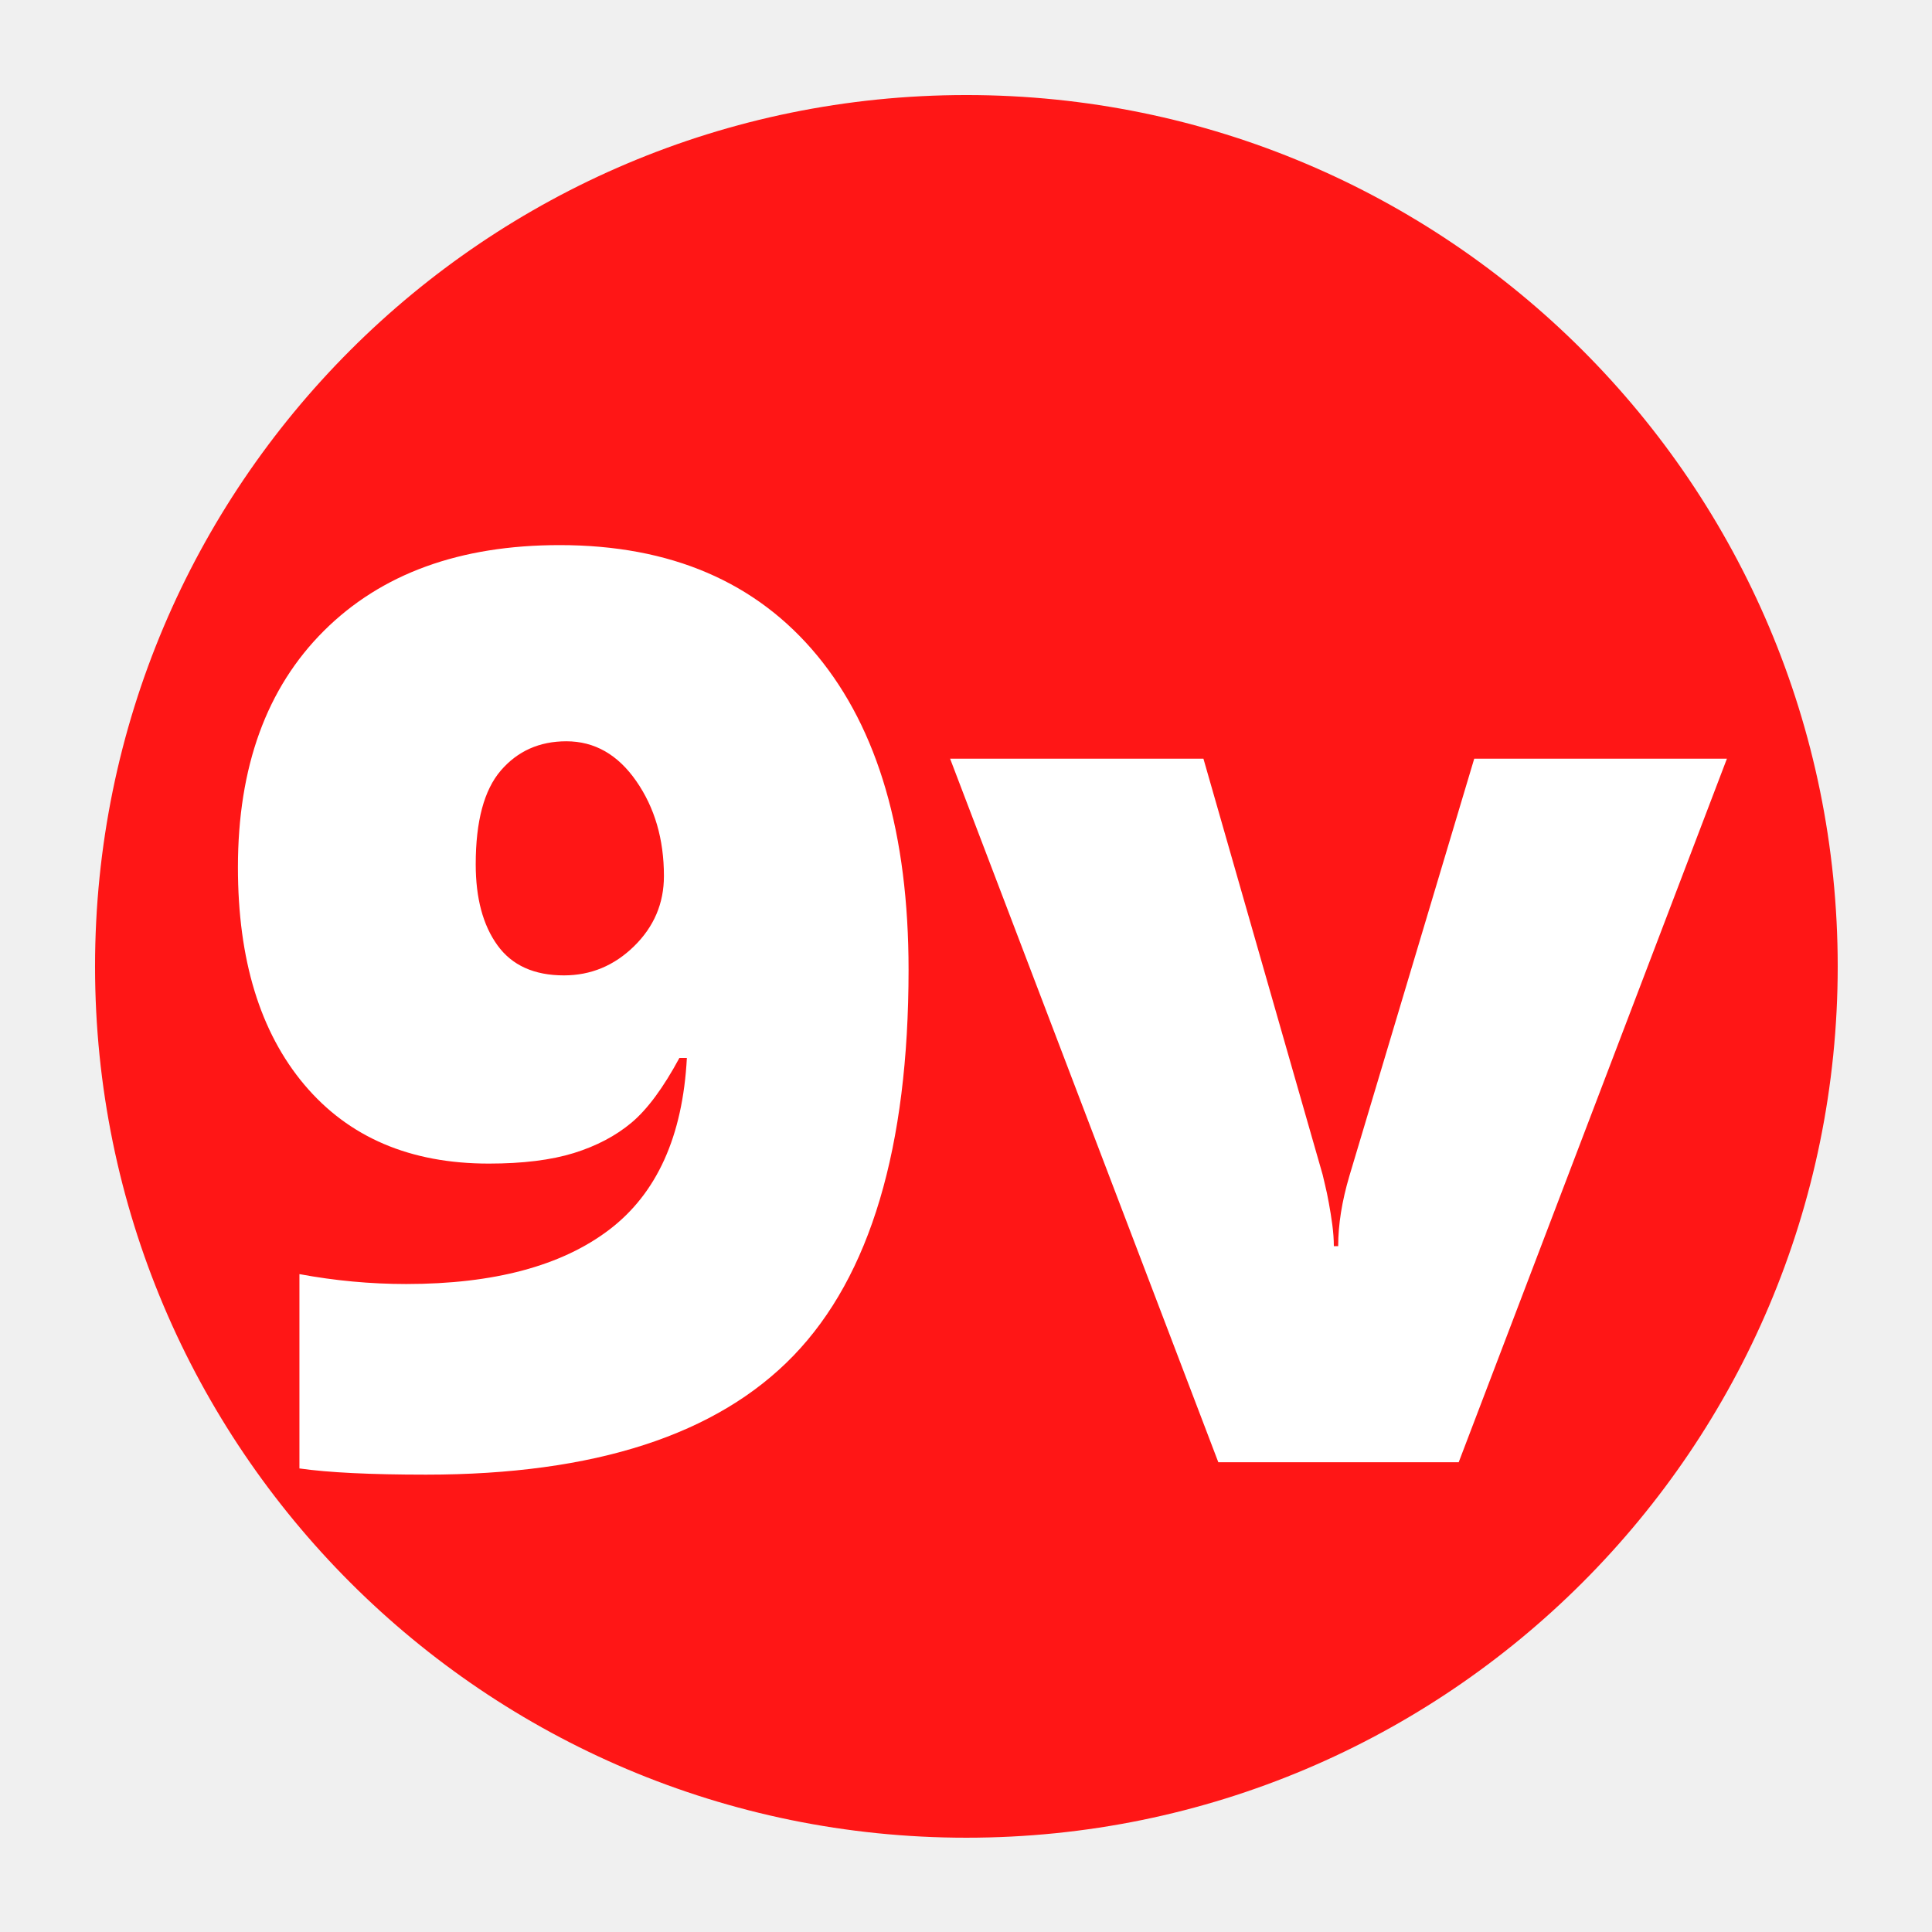
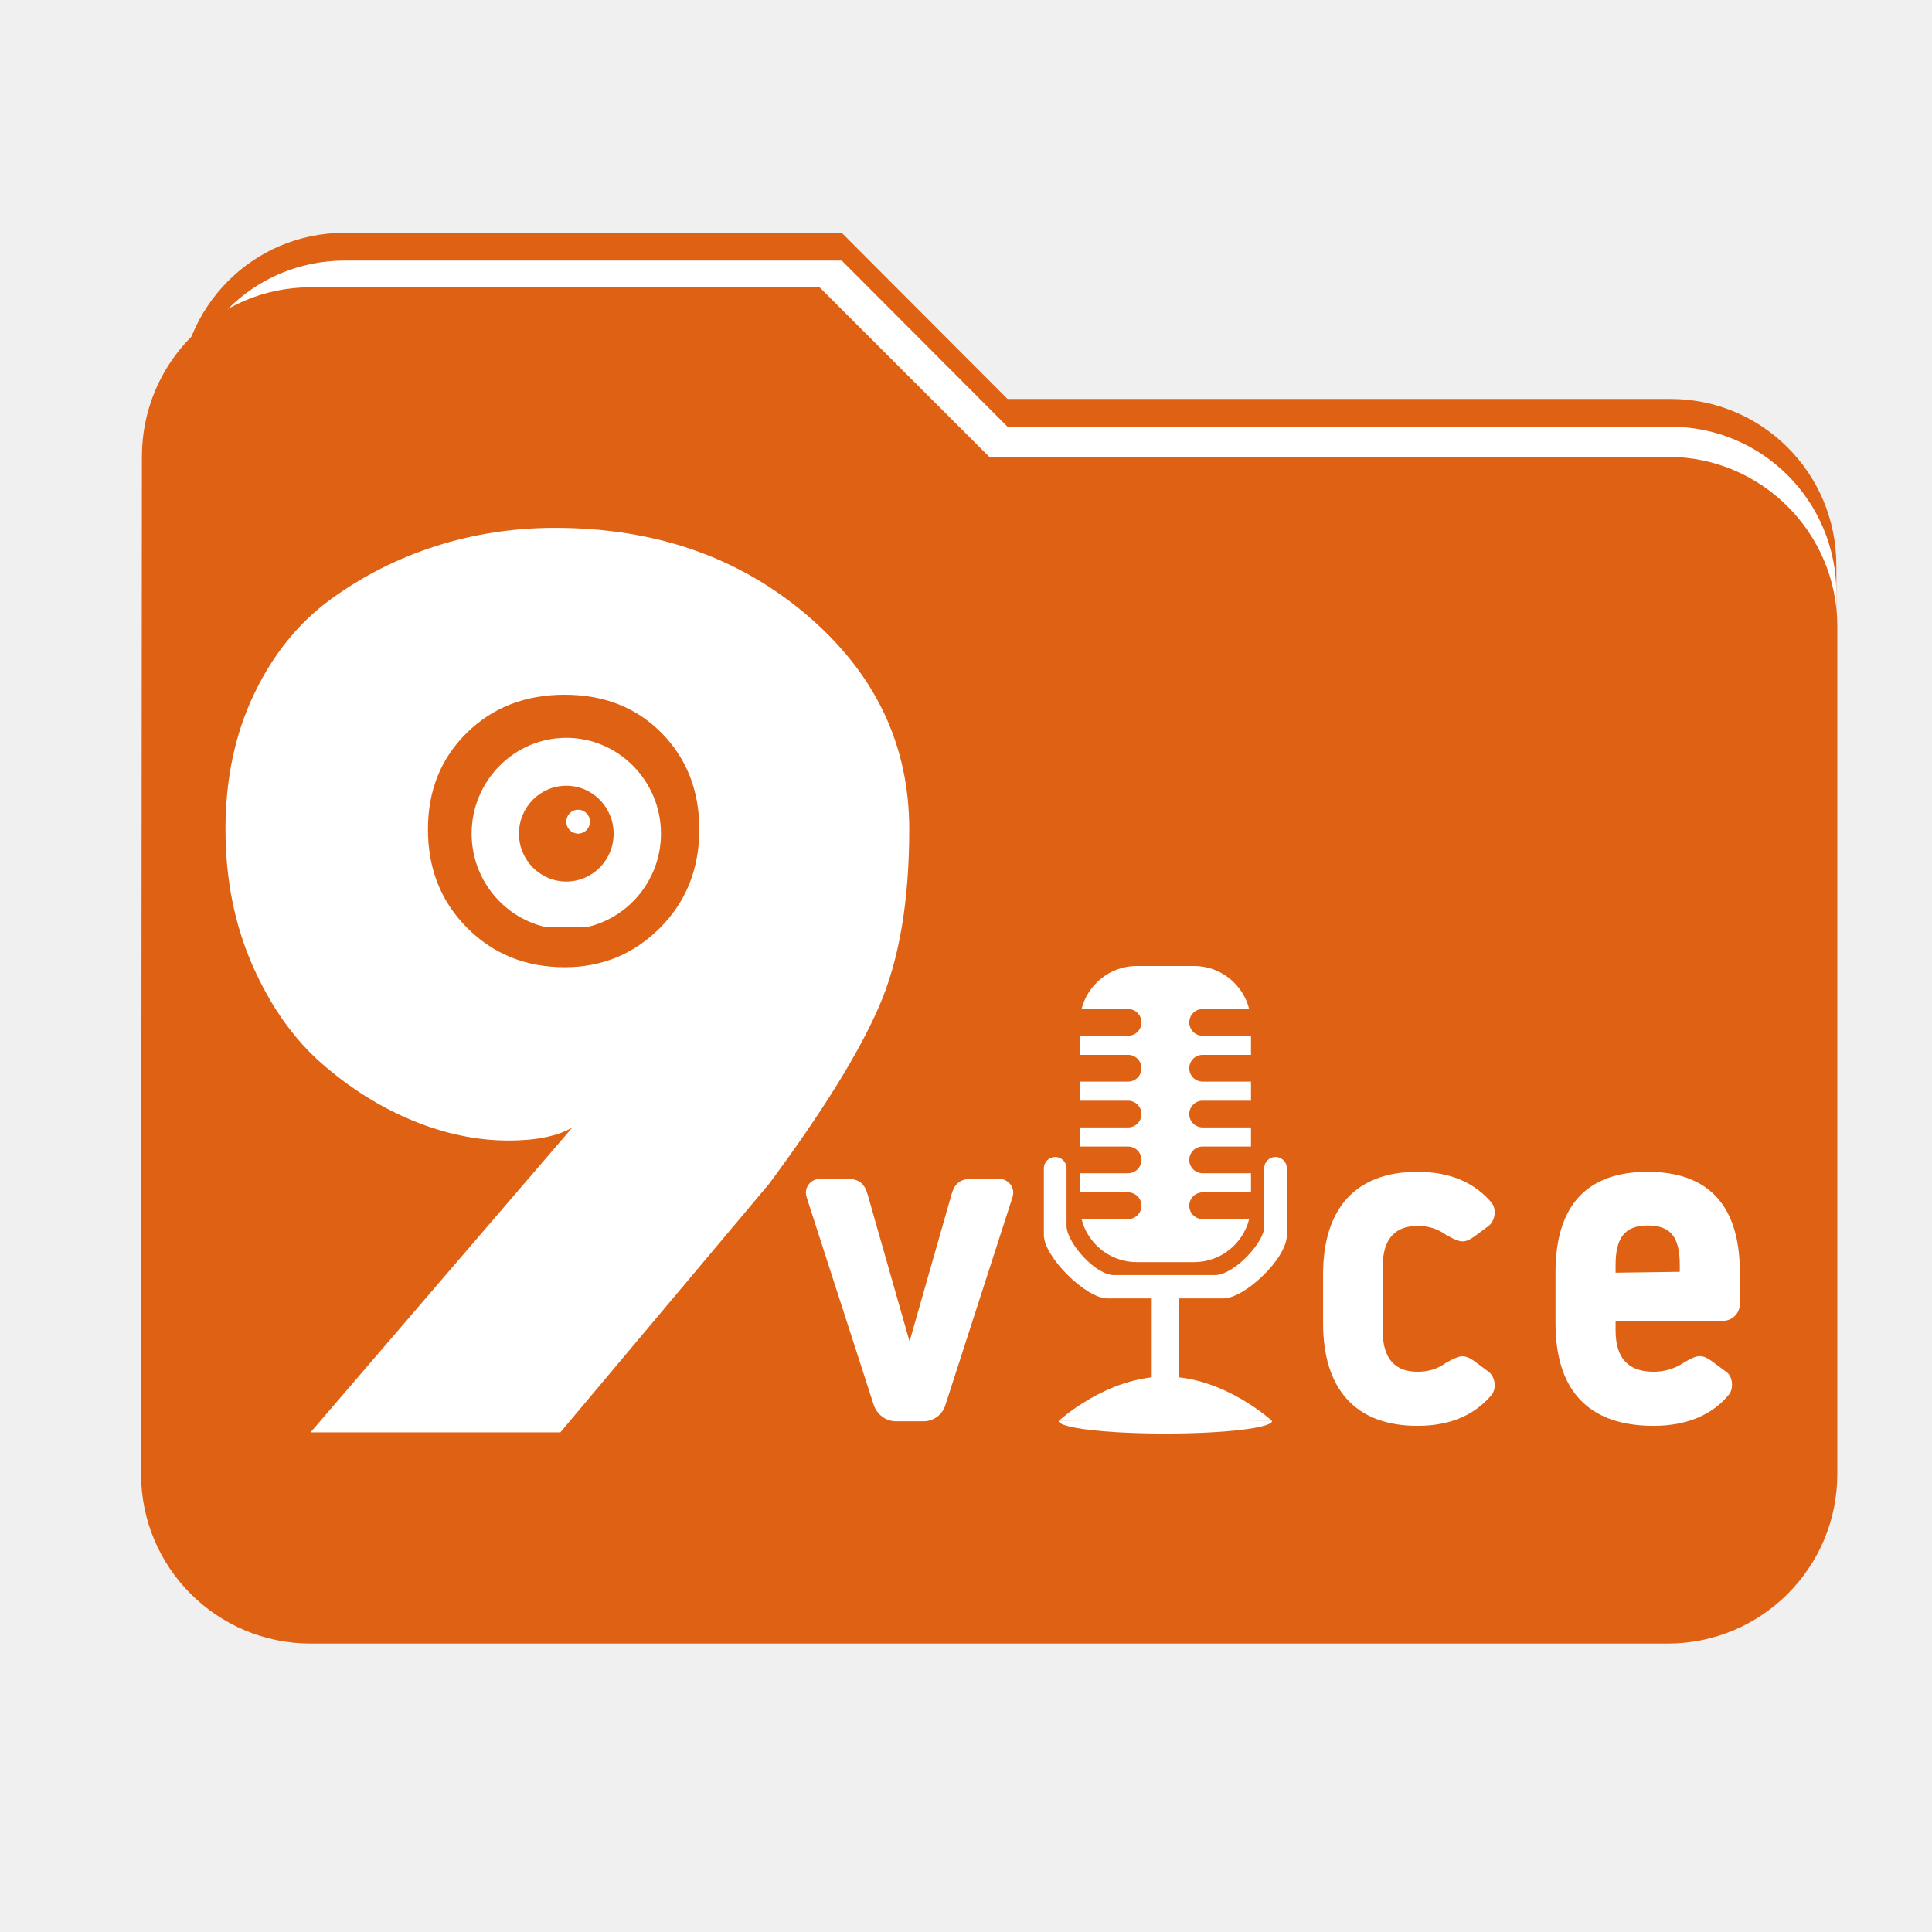
<svg xmlns="http://www.w3.org/2000/svg" width="375" viewBox="0 0 375 375" height="375" version="1.0">
-   <path fill="#FF1616" d="M 187.574 18.449 C 94.168 18.449 18.449 94.168 18.449 187.574 C 18.449 280.98 94.168 356.699 187.574 356.699 C 280.98 356.699 356.699 280.98 356.699 187.574 C 356.699 94.168 280.98 18.449 187.574 18.449" />
+   <defs>
+     <clipPath id="a">
+       <path d="M 34.684 45.191 L 356.434 45.191 L 356.434 303.191 L 34.684 303.191 Z M 34.684 45.191" />
+     </clipPath>
+     <clipPath id="b">
+       <path d="M 34.684 50.582 L 356.434 50.582 L 356.434 308.582 L 34.684 308.582 Z M 34.684 50.582" />
+     </clipPath>
+     <clipPath id="c">
+       <path d="M 27.379 55.762 L 356.629 55.762 L 356.629 319.012 L 27.379 319.012 Z M 27.379 55.762" />
+     </clipPath>
+     <clipPath id="d">
+       <path d="M 91.543 143.211 L 128.293 143.211 L 128.293 179.961 L 91.543 179.961 Z M 91.543 143.211" />
+     </clipPath>
+     <clipPath id="e">
+       <path d="M 209 187.5 L 243 187.5 L 243 245 L 209 245 Z M 209 187.5" />
+     </clipPath>
+     <clipPath id="f">
+       <path d="M 202.57 224 L 249.82 224 L 249.82 253 L 202.57 253 Z M 202.57 224" />
+     </clipPath>
+     <clipPath id="g">
+       <path d="M 205 275 L 247 275 L 247 278.25 L 205 278.25 Z M 205 275" />
+     </clipPath>
+   </defs>
+   <g clip-path="url(#a)">
+     <path fill="#DF6113" d="M 163.383 45.191 L 66.859 45.191 C 49.082 45.191 34.844 59.625 34.844 77.441 L 34.684 270.941 C 34.684 288.758 49.082 303.191 66.859 303.191 L 324.258 303.191 C 342.035 303.191 356.434 288.758 356.434 270.941 L 356.434 109.691 C 356.434 91.875 342.035 77.441 324.258 77.441 L 195.559 77.441 Z M 163.383 45.191" />
+   </g>
+   <g clip-path="url(#b)">
+     <path fill="#FFF" d="M 163.383 50.582 L 66.859 50.582 C 49.082 50.582 34.844 65.016 34.844 82.832 L 34.684 276.332 C 34.684 294.152 49.082 308.582 66.859 308.582 L 324.258 308.582 C 342.035 308.582 356.434 294.152 356.434 276.332 L 356.434 115.082 C 356.434 97.266 342.035 82.832 324.258 82.832 L 195.559 82.832 Z M 163.383 50.582" />
+   </g>
+   <g clip-path="url(#c)">
+     <path fill="#DF6113" d="M 159.078 55.762 L 60.305 55.762 C 42.113 55.762 27.543 70.488 27.543 88.668 L 27.379 286.105 C 27.379 304.285 42.113 319.012 60.305 319.012 L 323.703 319.012 C 341.891 319.012 356.625 304.285 356.625 286.105 L 356.625 121.574 C 356.625 103.395 341.891 88.668 323.703 88.668 L 192.004 88.668 Z M 159.078 55.762" />
+   </g>
  <g fill="#FFF">
    <g>
      <g>
-         <path d="M 136.562 -95.578 C 136.562 -61.109 129.129 -36.16 114.266 -20.734 C 99.398 -5.305 75.613 2.406 42.906 2.406 C 32.133 2.406 23.941 2.004 18.328 1.203 L 18.328 -36.516 C 25.234 -35.234 32.141 -34.594 39.047 -34.594 C 56.086 -34.594 69.227 -38.109 78.469 -45.141 C 87.707 -52.172 92.727 -63.281 93.531 -78.469 L 92.078 -78.469 C 88.953 -72.676 85.859 -68.492 82.797 -65.922 C 79.742 -63.359 76.008 -61.391 71.594 -60.016 C 67.176 -58.648 61.672 -57.969 55.078 -57.969 C 39.816 -57.969 27.883 -63.07 19.281 -73.281 C 10.688 -83.488 6.391 -97.551 6.391 -115.469 C 6.391 -134.988 11.953 -150.289 23.078 -161.375 C 34.211 -172.469 49.461 -178.016 68.828 -178.016 C 90.359 -178.016 107.031 -170.863 118.844 -156.562 C 130.656 -142.258 136.562 -121.93 136.562 -95.578 Z M 70.141 -139.938 C 64.922 -139.938 60.68 -138.047 57.422 -134.266 C 54.172 -130.492 52.547 -124.426 52.547 -116.062 C 52.547 -109.477 53.953 -104.238 56.766 -100.344 C 59.578 -96.445 63.879 -94.5 69.672 -94.5 C 74.891 -94.5 79.426 -96.383 83.281 -100.156 C 87.145 -103.938 89.078 -108.477 89.078 -113.781 C 89.078 -120.926 87.285 -127.07 83.703 -132.219 C 80.129 -137.363 75.609 -139.938 70.141 -139.938 Z M 70.141 -139.938" transform="translate(39.79 283.821)" />
+         <path d="M 26.074 0 C 28.035 0 29.723 -1.336 30.258 -3.113 L 43.25 -43.34 C 43.965 -45.297 42.539 -47.078 40.582 -47.078 L 35.508 -47.078 C 32.84 -47.078 31.949 -45.832 31.414 -43.875 L 23.316 -15.484 L 15.219 -43.875 C 14.684 -45.832 13.793 -47.078 11.125 -47.078 L 6.051 -47.078 C 4.094 -47.078 2.668 -45.297 3.383 -43.34 L 16.375 -3.113 C 16.996 -1.336 18.688 0 20.648 0 Z M 26.074 0" transform="translate(153.23 275.866)" />
      </g>
    </g>
  </g>
  <g fill="#FFF">
    <g>
      <g>
-         <path d="M 52.062 0 L 0 -136.562 L 49.172 -136.562 L 72.312 -55.812 C 72.395 -55.406 72.555 -54.719 72.797 -53.75 C 73.035 -52.789 73.273 -51.645 73.516 -50.312 C 73.766 -48.988 73.988 -47.582 74.188 -46.094 C 74.383 -44.613 74.484 -43.227 74.484 -41.938 L 75.328 -41.938 C 75.328 -46.125 76.051 -50.664 77.5 -55.562 L 101.734 -136.562 L 150.781 -136.562 L 98.719 0 Z M 52.062 0" transform="translate(184.413 283.821)" />
+         <path d="M 25.453 0.891 C 32.129 0.891 36.754 -1.426 39.871 -5.16 C 40.848 -6.496 40.492 -8.633 39.246 -9.613 L 36.488 -11.66 C 34.352 -13.172 33.551 -12.727 31.059 -11.391 C 29.102 -9.969 27.234 -9.613 25.453 -9.613 C 21.18 -9.613 18.688 -12.016 18.688 -17.621 L 18.688 -29.902 C 18.688 -35.508 21.18 -37.91 25.453 -37.91 C 27.234 -37.91 29.102 -37.555 31.059 -36.133 C 33.551 -34.797 34.352 -34.352 36.488 -35.863 L 39.246 -37.91 C 40.492 -38.891 40.848 -41.027 39.871 -42.363 C 36.754 -46.098 32.129 -48.414 25.453 -48.414 C 13.262 -48.414 7.121 -41.117 7.121 -28.477 L 7.121 -19.047 C 7.121 -6.406 13.262 0.891 25.453 0.891 Z M 25.453 0.891" transform="translate(249.687 275.866)" />
      </g>
    </g>
  </g>
+   <g fill="#FFF">
+     <g>
+       <g>
+         <path d="M 5.605 -19.047 C 5.605 -6.051 11.926 0.891 24.652 0.891 C 31.328 0.891 36.223 -1.426 39.246 -5.16 C 40.227 -6.32 40.047 -8.723 38.711 -9.613 L 35.953 -11.66 C 33.816 -13.172 33.016 -12.816 30.523 -11.391 C 28.566 -10.055 26.43 -9.613 24.652 -9.613 C 19.934 -9.613 17.266 -12.016 17.266 -17.621 L 17.266 -19.488 L 38.09 -19.488 C 39.871 -19.488 41.383 -20.914 41.383 -22.781 L 41.383 -28.922 C 41.383 -41.828 35.332 -48.414 23.496 -48.414 C 11.66 -48.414 5.605 -41.828 5.605 -28.922 Z M 17.266 -30.348 C 17.266 -35.598 19.047 -38 23.496 -38 C 27.945 -38 29.723 -35.777 29.723 -30.348 L 29.723 -29.012 L 17.266 -28.836 Z M 17.266 -30.348" transform="translate(296.32 275.866)" />
+       </g>
+     </g>
+   </g>
+   <g fill="#FFF">
+     <g>
+       <g>
+         <path d="M 22.781 0 L 73.562 -59.141 C 70.633 -57.473 66.523 -56.641 61.234 -56.641 C 55.109 -56.641 48.91 -57.926 42.641 -60.5 C 36.367 -63.082 30.477 -66.773 24.969 -71.578 C 19.469 -76.391 14.973 -82.766 11.484 -90.703 C 8.004 -98.648 6.266 -107.43 6.266 -117.047 C 6.266 -126.797 8.109 -135.535 11.797 -143.266 C 15.492 -151.004 20.441 -157.133 26.641 -161.656 C 32.848 -166.188 39.645 -169.633 47.031 -172 C 54.414 -174.375 62.145 -175.562 70.219 -175.562 C 89.594 -175.562 105.895 -169.914 119.125 -158.625 C 132.363 -147.344 138.984 -133.484 138.984 -117.047 C 138.984 -103.109 137.031 -91.645 133.125 -82.656 C 129.227 -73.664 122.125 -62.207 111.812 -48.281 L 71.266 0 Z M 98.234 -117.047 C 98.234 -124.566 95.789 -130.801 90.906 -135.75 C 86.031 -140.695 79.758 -143.172 72.094 -143.172 C 64.438 -143.172 58.098 -140.695 53.078 -135.75 C 48.066 -130.801 45.562 -124.566 45.562 -117.047 C 45.562 -109.379 48.102 -103 53.188 -97.906 C 58.27 -92.82 64.578 -90.281 72.109 -90.281 C 79.348 -90.281 85.508 -92.82 90.594 -97.906 C 95.688 -103 98.234 -109.379 98.234 -117.047 Z M 98.234 -117.047" transform="translate(37.5 278.02)" />
+       </g>
+     </g>
+   </g>
+   <g clip-path="url(#d)">
+     <path fill="#FFF" d="M 109.918 143.211 C 99.797 143.211 91.543 151.566 91.543 161.812 C 91.543 171.266 98.578 179.098 107.621 180.25 L 107.621 185.059 L 98.434 185.059 L 98.434 189.707 L 121.402 189.707 L 121.402 185.059 L 112.215 185.059 L 112.215 180.25 C 121.258 179.098 128.293 171.266 128.293 161.812 C 128.293 151.566 120.039 143.211 109.918 143.211 Z M 109.918 152.512 C 114.992 152.512 119.105 156.676 119.105 161.812 C 119.105 166.945 114.992 171.109 109.918 171.109 C 104.844 171.109 100.73 166.945 100.73 161.812 C 100.73 156.676 104.844 152.512 109.918 152.512 Z M 112.215 157.16 C 111.91 157.16 111.617 157.219 111.336 157.34 C 111.055 157.457 110.805 157.625 110.59 157.844 C 110.375 158.059 110.207 158.312 110.094 158.598 C 109.977 158.883 109.918 159.176 109.918 159.484 C 109.918 159.793 109.977 160.09 110.094 160.375 C 110.207 160.66 110.375 160.91 110.59 161.129 C 110.805 161.348 111.055 161.516 111.336 161.633 C 111.617 161.75 111.91 161.812 112.215 161.812 C 112.52 161.812 112.812 161.75 113.094 161.633 C 113.375 161.516 113.621 161.348 113.84 161.129 C 114.055 160.91 114.219 160.66 114.336 160.375 C 114.453 160.09 114.512 159.793 114.512 159.484 C 114.512 159.176 114.453 158.883 114.336 158.598 C 114.219 158.312 114.055 158.059 113.84 157.844 C 113.621 157.625 113.375 157.457 113.094 157.34 C 112.812 157.219 112.52 157.16 112.215 157.16 Z M 112.215 157.16" />
+   </g>
+   <g clip-path="url(#e)">
+     <path fill="#FFF" d="M 233.434 236.629 C 231.996 236.629 230.836 235.465 230.836 234.031 C 230.836 232.598 231.996 231.438 233.434 231.438 L 242.816 231.438 L 242.816 227.73 L 233.434 227.73 C 231.996 227.73 230.836 226.566 230.836 225.137 C 230.836 223.703 231.996 222.539 233.434 222.539 L 242.816 222.539 L 242.816 218.832 L 233.434 218.832 C 231.996 218.832 230.836 217.672 230.836 216.238 C 230.836 214.805 231.996 213.645 233.434 213.645 L 242.816 213.645 L 242.816 209.938 L 233.434 209.938 C 231.996 209.938 230.836 208.773 230.836 207.344 C 230.836 205.906 231.996 204.746 233.434 204.746 L 242.816 204.746 L 242.816 201.039 L 233.434 201.039 C 231.996 201.039 230.836 199.875 230.836 198.445 C 230.836 197.012 231.996 195.852 233.434 195.852 L 242.465 195.852 C 241.254 191.051 236.918 187.496 231.734 187.496 L 220.656 187.496 C 215.477 187.496 211.141 191.051 209.926 195.852 L 218.957 195.852 C 220.395 195.852 221.555 197.012 221.555 198.445 C 221.555 199.875 220.395 201.039 218.957 201.039 L 209.574 201.039 L 209.574 204.746 L 218.957 204.746 C 220.395 204.746 221.555 205.906 221.555 207.344 C 221.555 208.773 220.395 209.938 218.957 209.938 L 209.574 209.938 L 209.574 213.645 L 218.957 213.645 C 220.395 213.645 221.555 214.805 221.555 216.238 C 221.555 217.672 220.395 218.832 218.957 218.832 L 209.574 218.832 L 209.574 222.539 L 218.957 222.539 C 220.395 222.539 221.555 223.703 221.555 225.137 C 221.555 226.566 220.395 227.73 218.957 227.73 L 209.574 227.73 L 209.574 231.438 L 218.957 231.438 C 220.395 231.438 221.555 232.598 221.555 234.031 C 221.555 235.465 220.395 236.629 218.957 236.629 L 209.926 236.629 C 211.141 241.426 215.477 244.98 220.656 244.98 L 231.734 244.98 C 236.918 244.98 241.254 241.426 242.465 236.629 L 233.434 236.629" />
+   </g>
+   <g clip-path="url(#f)">
+     <path fill="#FFF" d="M 247.578 224.566 C 246.363 224.566 245.375 225.551 245.375 226.766 L 245.379 226.777 L 245.379 238.133 C 245.484 240.859 239.906 247.203 236.008 247.492 L 216.387 247.492 C 212.875 247.684 207.293 241.535 207.016 238.133 L 207.016 226.766 C 207.016 225.551 206.031 224.566 204.812 224.566 C 203.598 224.566 202.613 225.551 202.613 226.766 L 202.613 239.723 C 202.613 243.938 210.758 252.016 214.918 252.016 L 237.477 252.016 C 241.539 252.016 249.781 244.32 249.781 239.723 L 249.781 226.766 C 249.781 225.551 248.793 224.566 247.578 224.566" />
+   </g>
+   <path fill="#FFF" d="M 228.836 271.613 C 228.836 273.07 227.656 274.254 226.195 274.254 C 224.734 274.254 223.551 273.07 223.551 271.613 L 223.551 250.996 C 223.551 249.539 224.734 248.355 226.195 248.355 C 227.656 248.355 228.836 249.539 228.836 250.996 L 228.836 271.613" />
+   <path fill="#FFF" d="M 246.906 275.82 L 246.906 275.797 C 246.906 275.82 237.633 267.188 226.195 267.188 C 214.758 267.188 205.484 275.82 205.484 275.797 L 205.484 275.82 L 246.906 275.82" />
+   <g clip-path="url(#g)">
+     <path fill="#FFF" d="M 246.906 275.82 C 246.906 277.164 237.633 278.254 226.195 278.254 C 214.758 278.254 205.484 277.164 205.484 275.82 C 205.484 275.82 214.52 275.598 225.957 275.598 C 237.395 275.598 246.906 275.82 246.906 275.82" />
+   </g>
</svg>
